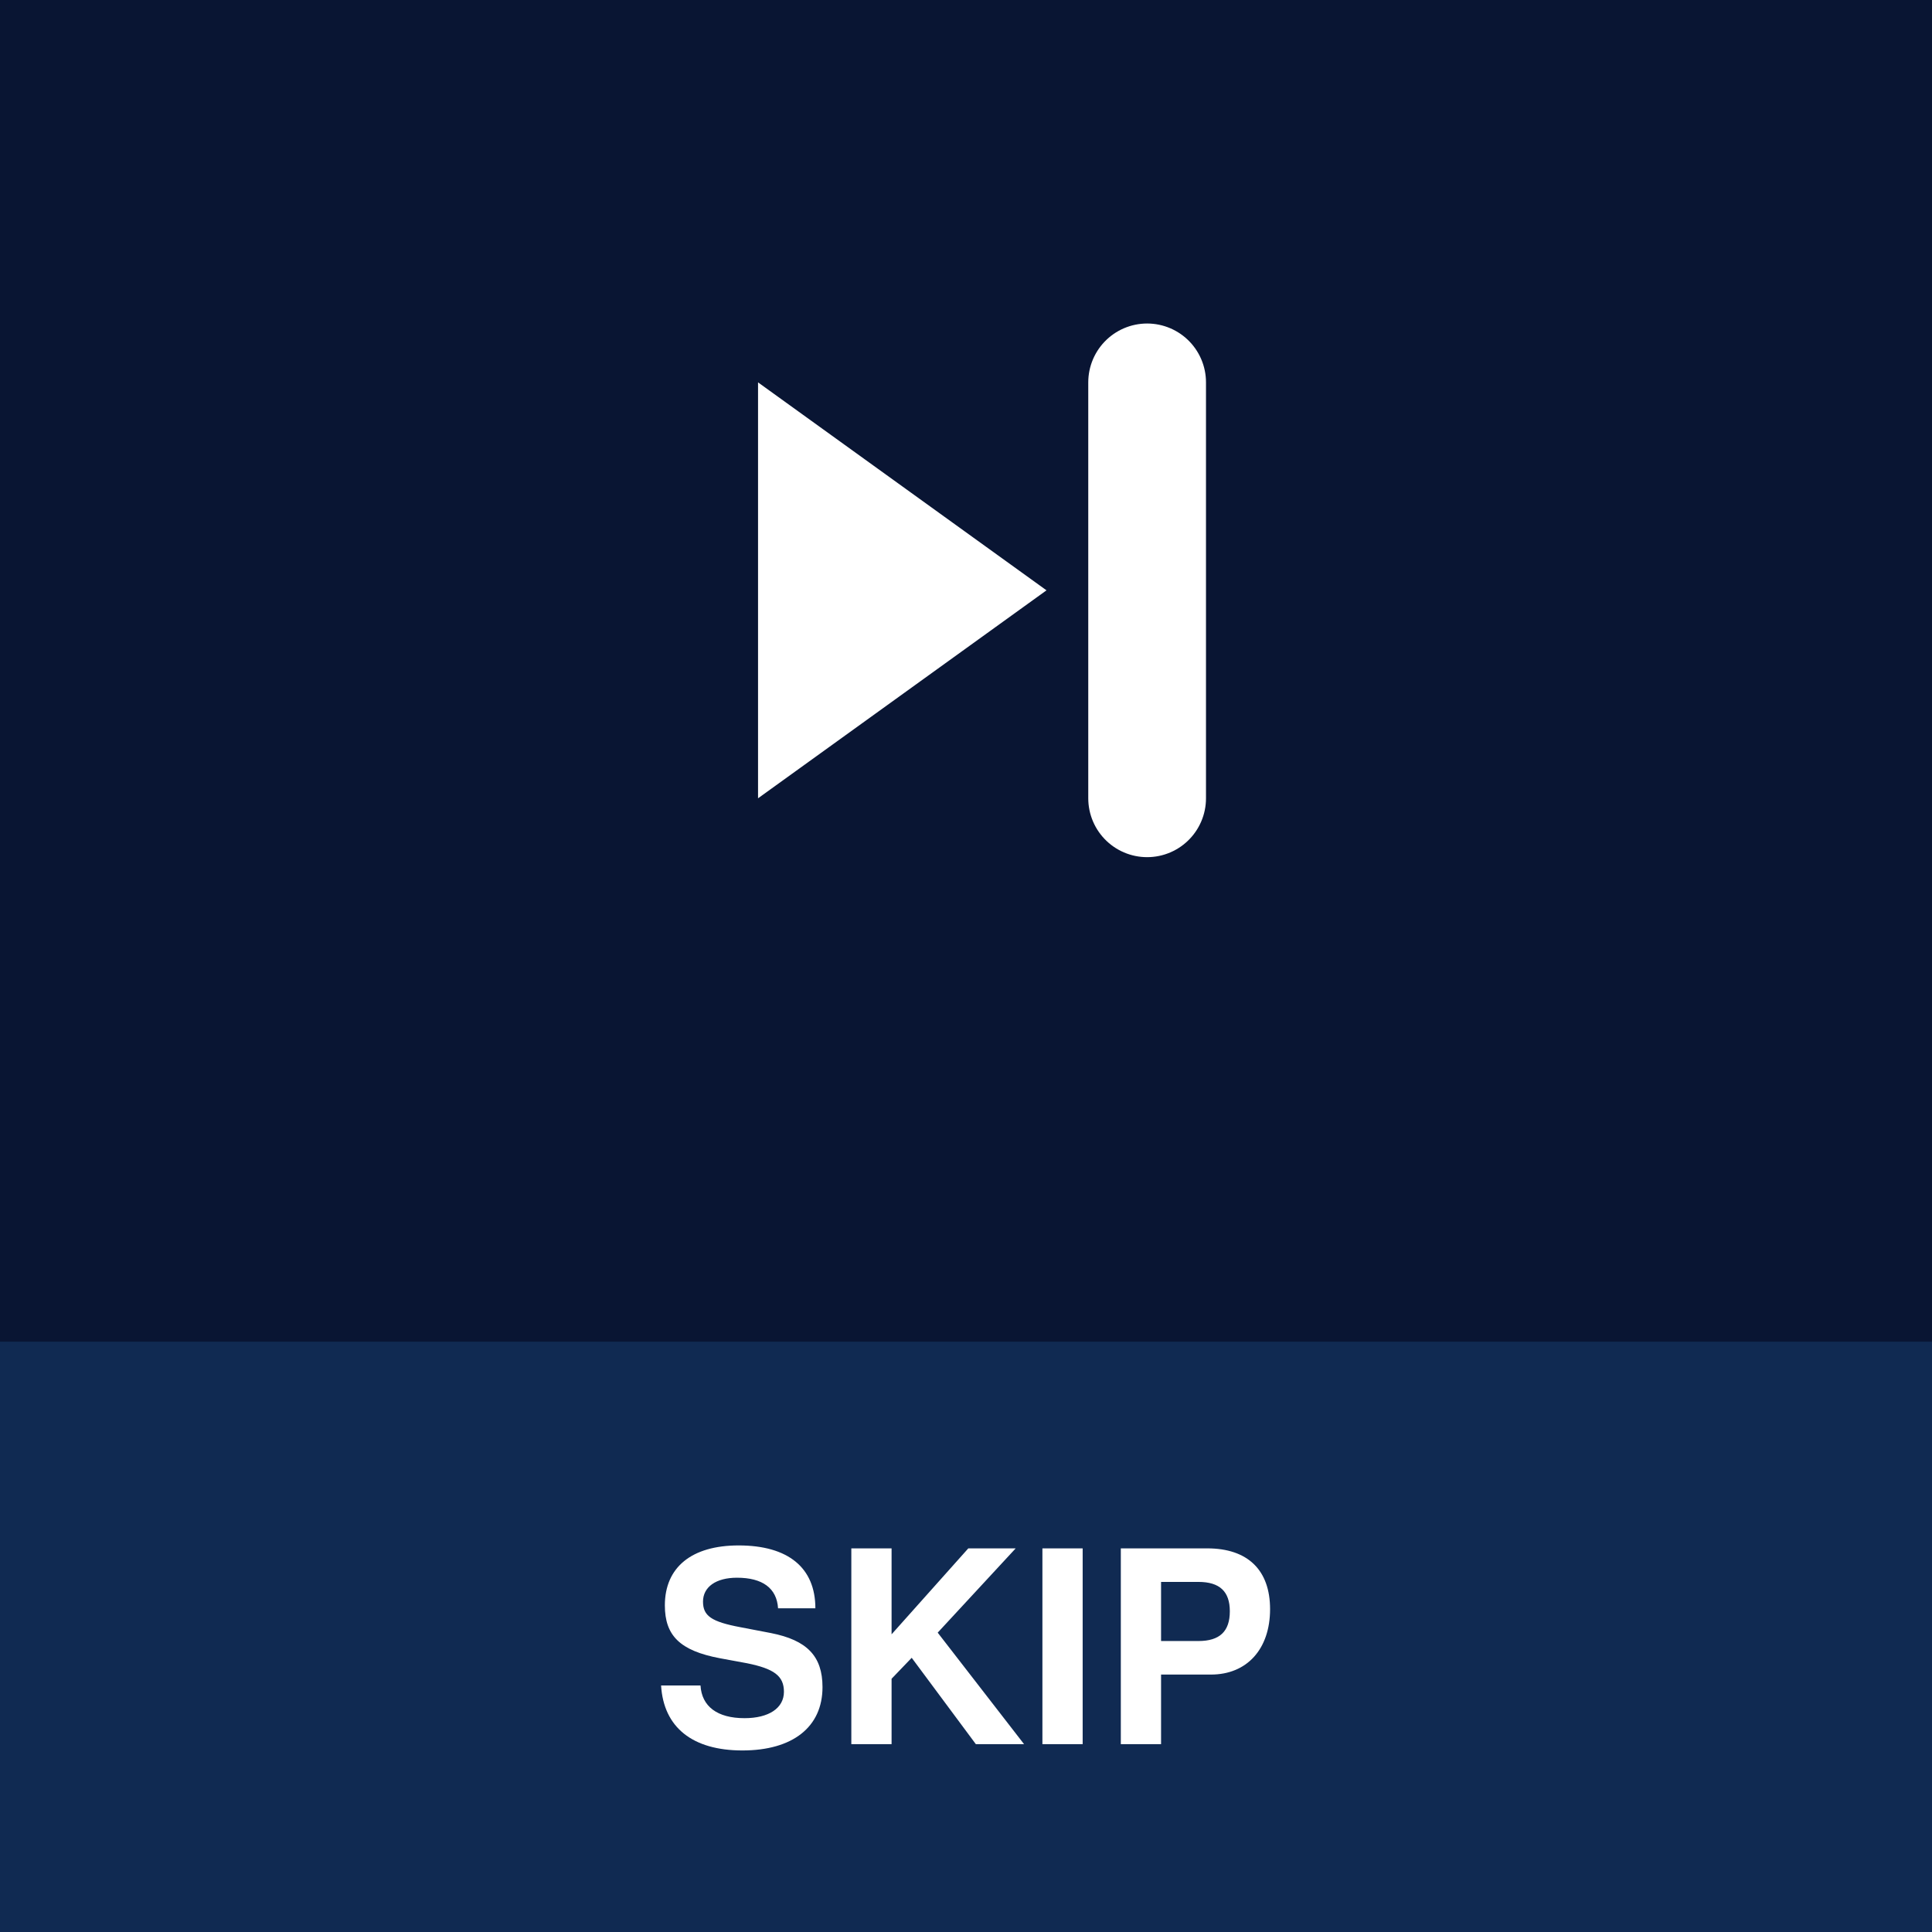
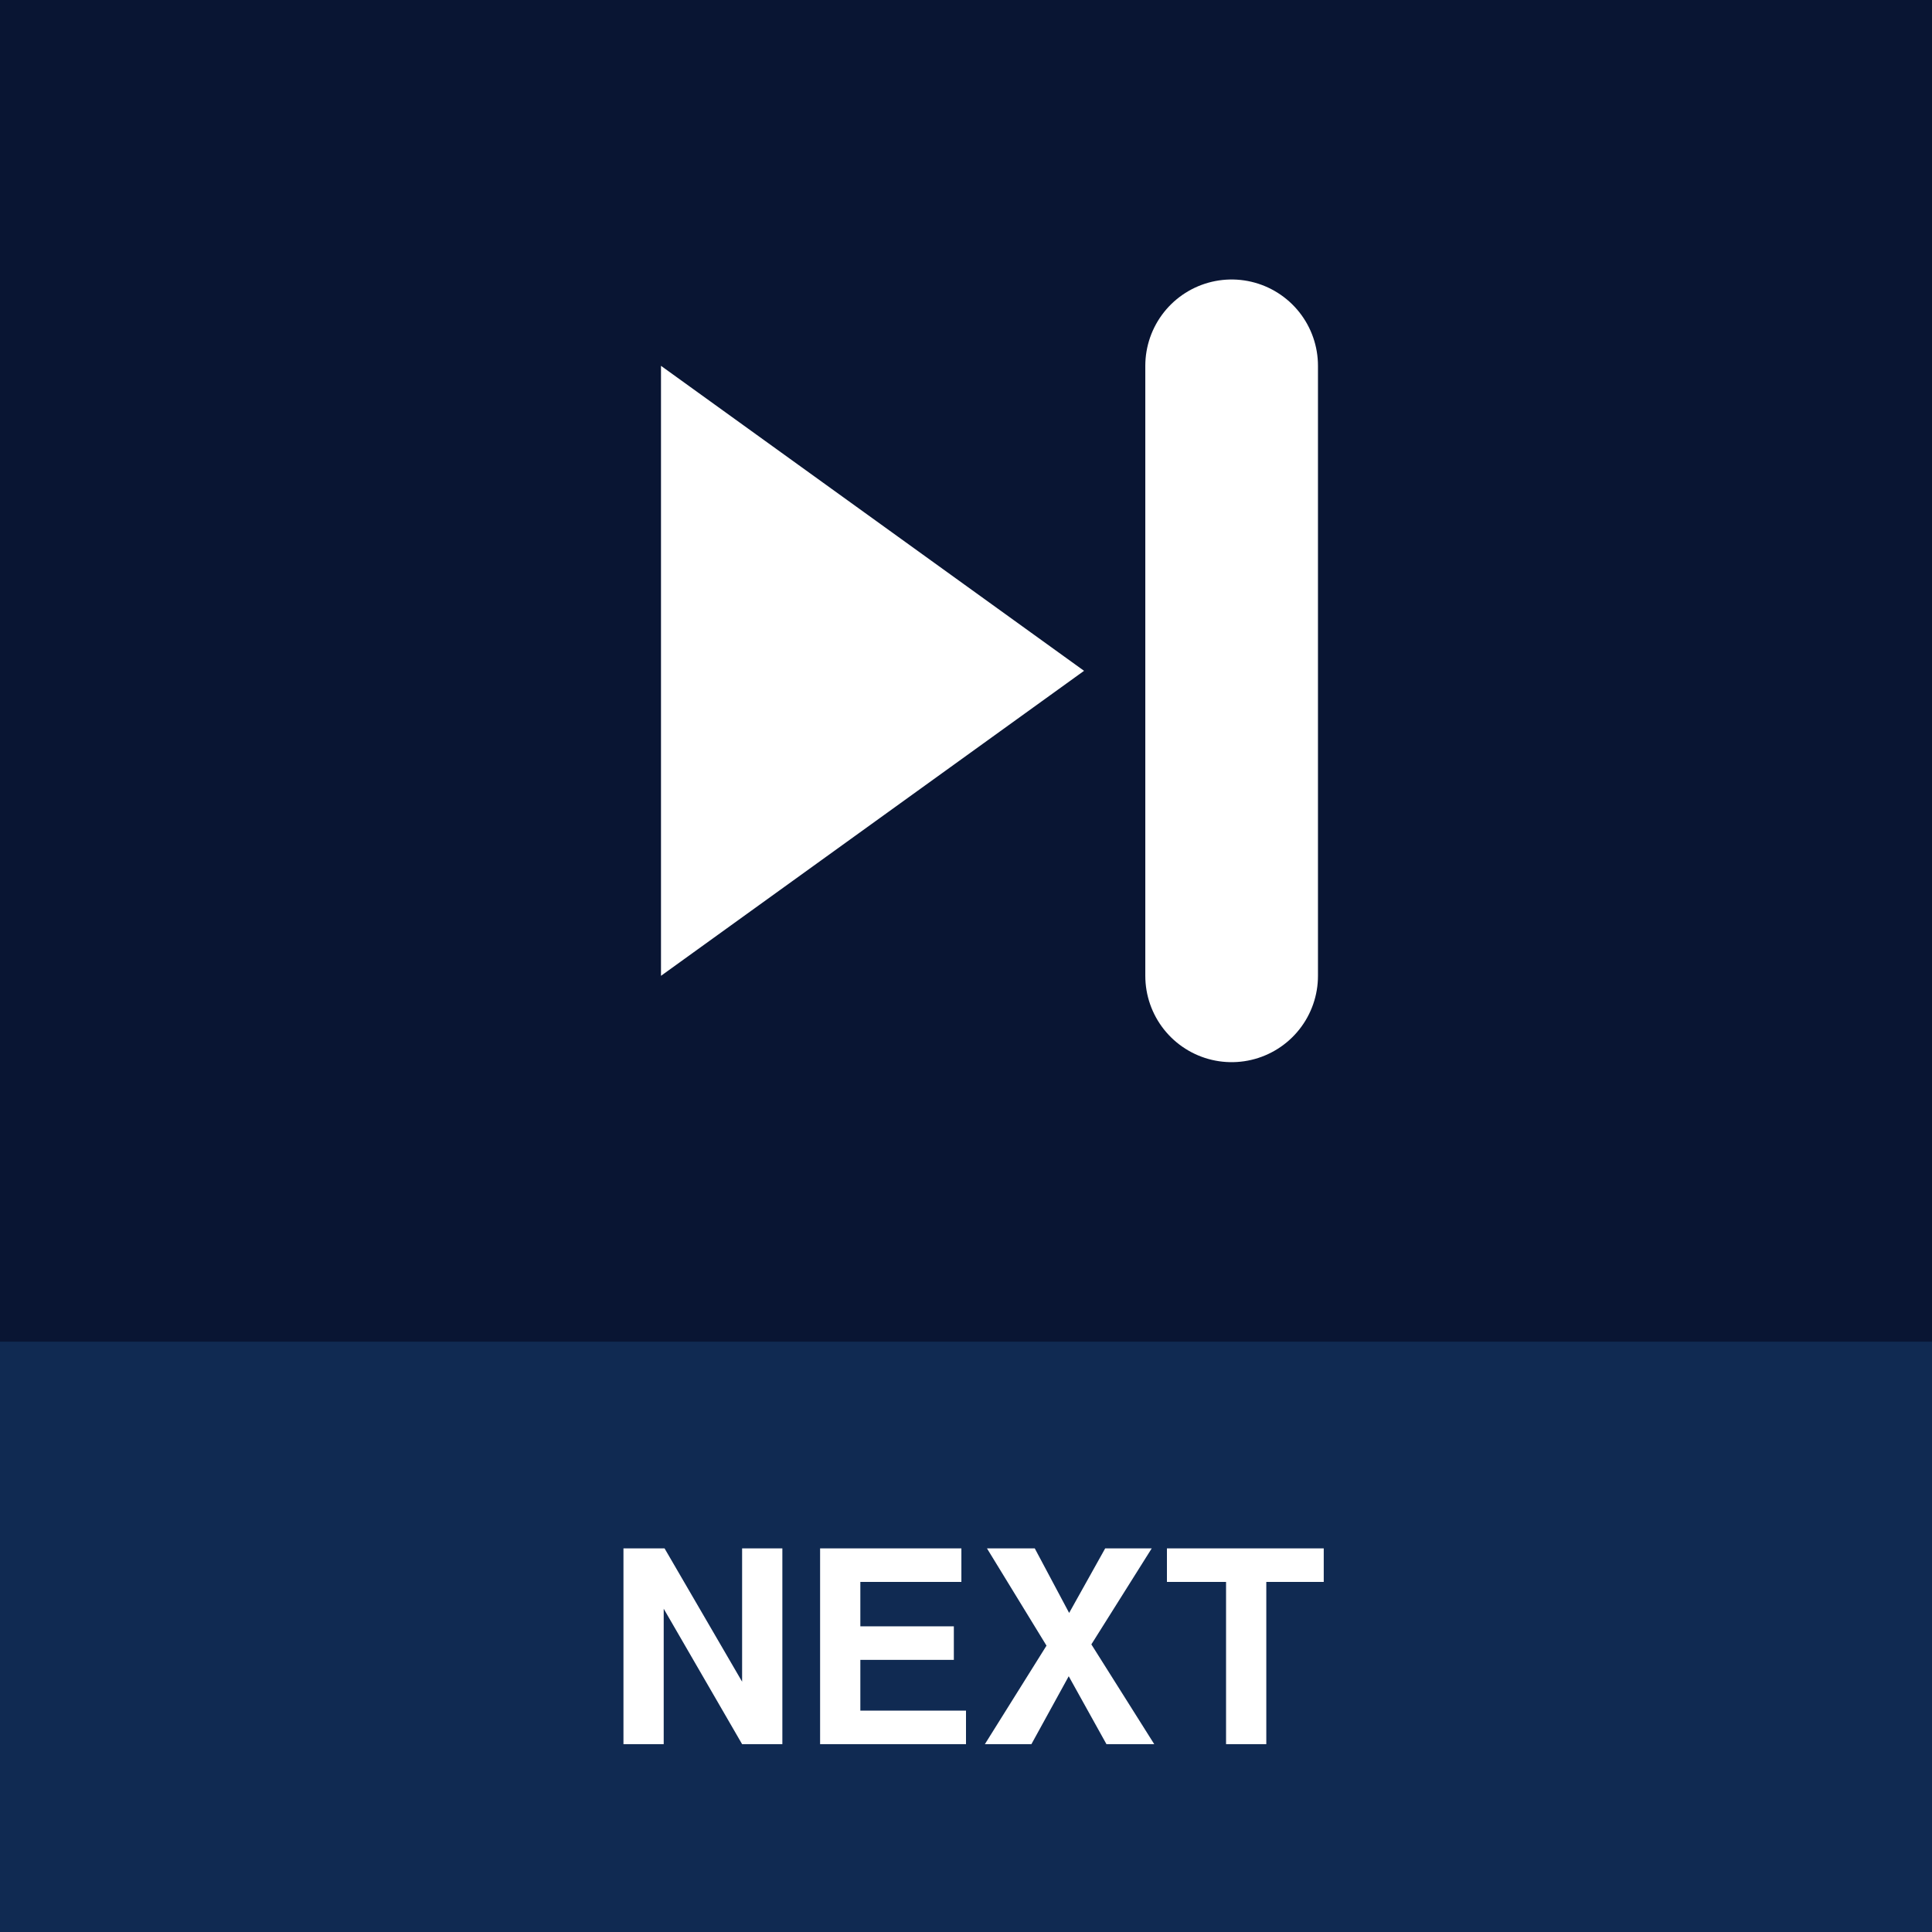
<svg xmlns="http://www.w3.org/2000/svg" width="72" height="72" viewBox="0 0 72 72">
  <rect width="72" height="72" fill="#091533" />
-   <g transform="translate(21 7) scale(1.25)">
+   <g transform="translate(14 3) scale(1.8333)">
    <path d="M5.8 5.8 14.4 12 5.8 18.2Z" fill="#FFFFFF" />
    <path d="M17.4 5.8v12.4" fill="none" stroke="#FFFFFF" stroke-width="3.51" stroke-linecap="round" stroke-linejoin="round" />
  </g>
  <rect y="50" width="72" height="22" fill="#102A52" />
-   <text x="36" y="65" fill="#FFFFFF" font-family="Helvetica Neue, Helvetica, Arial, sans-serif" font-size="10" font-weight="700" text-anchor="middle">SKIP</text>
+   <text x="36" y="65" fill="#FFFFFF" font-family="Helvetica Neue, Helvetica, Arial, sans-serif" font-size="10" font-weight="700" text-anchor="middle">NEXT</text>
</svg>
